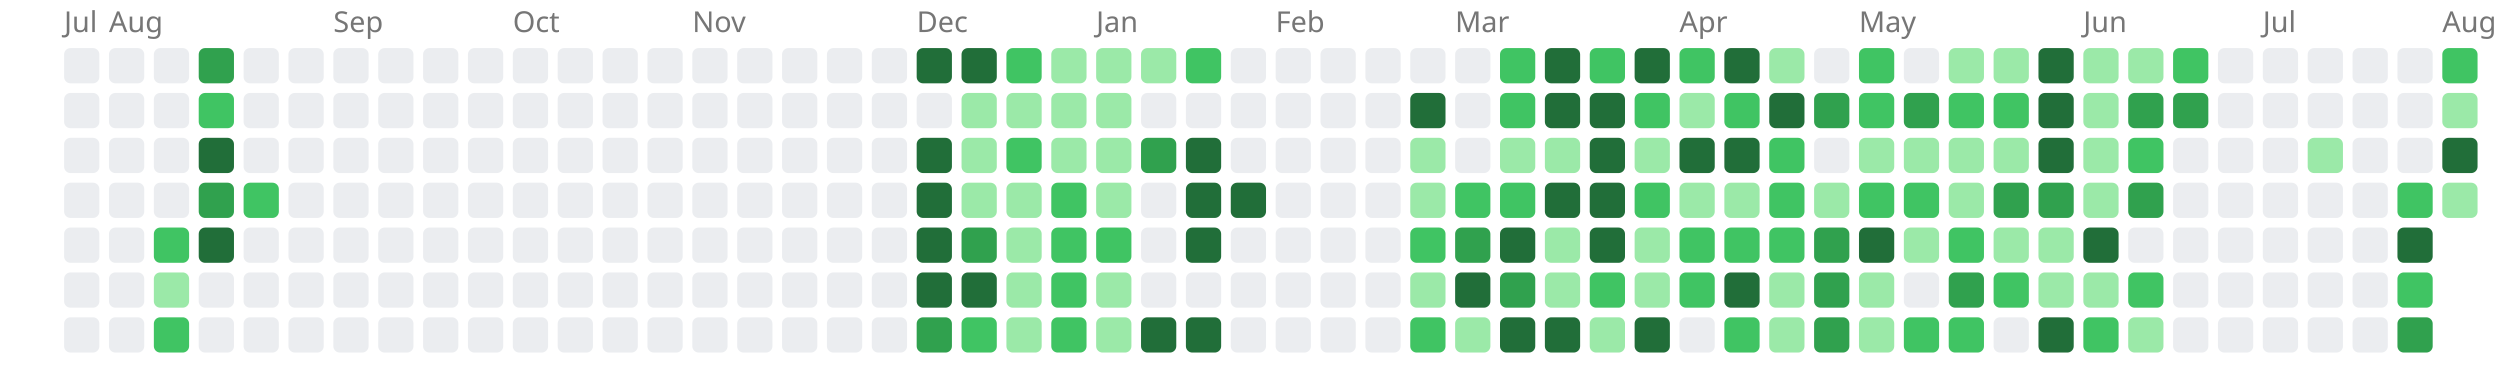
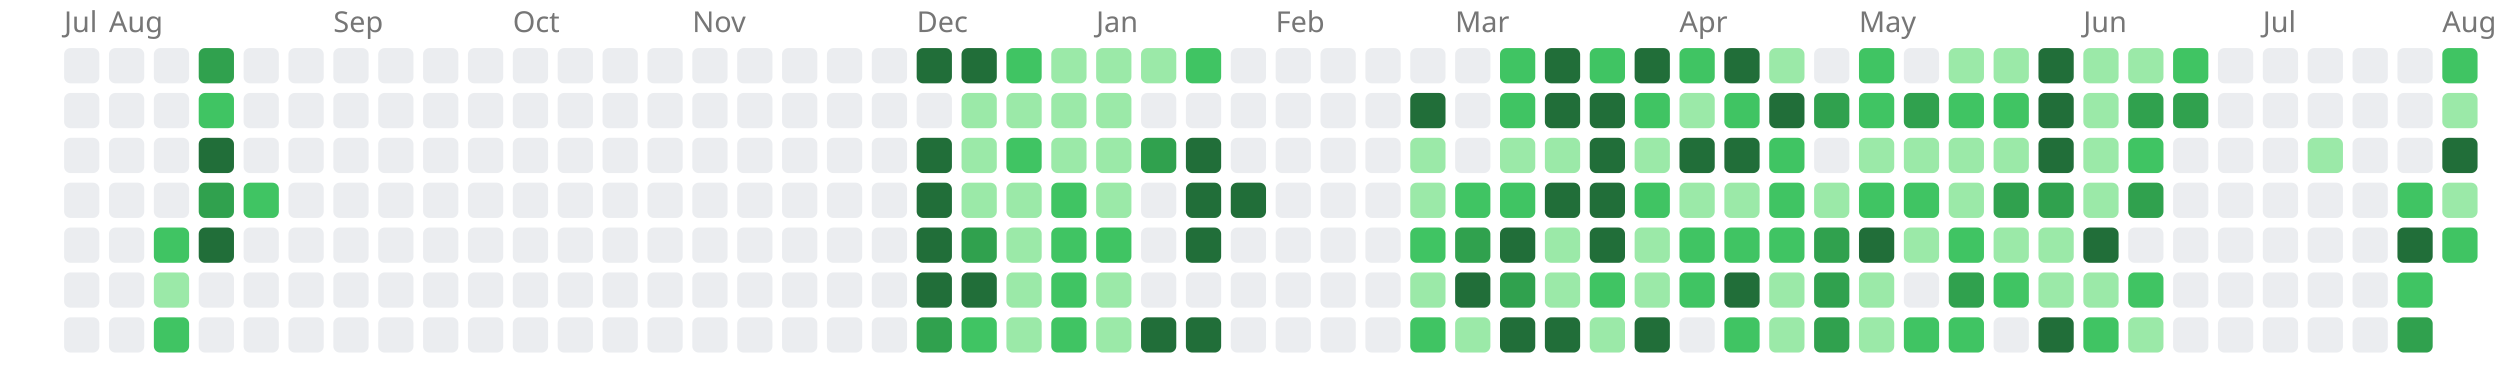
<svg xmlns="http://www.w3.org/2000/svg" width="780" height="118" font-family="sans-serif" font-size="9">
  <rect x="20" y="15" width="11" height="11" rx="2" fill="#ebedf0" />
  <text x="20" y="10" fill="#767676">Jul</text>
  <rect x="20" y="29" width="11" height="11" rx="2" fill="#ebedf0" />
  <rect x="20" y="43" width="11" height="11" rx="2" fill="#ebedf0" />
  <rect x="20" y="57" width="11" height="11" rx="2" fill="#ebedf0" />
  <rect x="20" y="71" width="11" height="11" rx="2" fill="#ebedf0" />
  <rect x="20" y="85" width="11" height="11" rx="2" fill="#ebedf0" />
  <rect x="20" y="99" width="11" height="11" rx="2" fill="#ebedf0" />
  <rect x="34" y="15" width="11" height="11" rx="2" fill="#ebedf0" />
  <text x="34" y="10" fill="#767676">Aug</text>
  <rect x="34" y="29" width="11" height="11" rx="2" fill="#ebedf0" />
  <rect x="34" y="43" width="11" height="11" rx="2" fill="#ebedf0" />
  <rect x="34" y="57" width="11" height="11" rx="2" fill="#ebedf0" />
  <rect x="34" y="71" width="11" height="11" rx="2" fill="#ebedf0" />
  <rect x="34" y="85" width="11" height="11" rx="2" fill="#ebedf0" />
  <rect x="34" y="99" width="11" height="11" rx="2" fill="#ebedf0" />
  <rect x="48" y="15" width="11" height="11" rx="2" fill="#ebedf0" />
  <rect x="48" y="29" width="11" height="11" rx="2" fill="#ebedf0" />
  <rect x="48" y="43" width="11" height="11" rx="2" fill="#ebedf0" />
  <rect x="48" y="57" width="11" height="11" rx="2" fill="#ebedf0" />
  <rect x="48" y="71" width="11" height="11" rx="2" fill="#40c463" />
  <rect x="48" y="85" width="11" height="11" rx="2" fill="#9be9a8" />
  <rect x="48" y="99" width="11" height="11" rx="2" fill="#40c463" />
  <rect x="62" y="15" width="11" height="11" rx="2" fill="#30a14e" />
  <rect x="62" y="29" width="11" height="11" rx="2" fill="#40c463" />
  <rect x="62" y="43" width="11" height="11" rx="2" fill="#216e39" />
  <rect x="62" y="57" width="11" height="11" rx="2" fill="#30a14e" />
  <rect x="62" y="71" width="11" height="11" rx="2" fill="#216e39" />
  <rect x="62" y="85" width="11" height="11" rx="2" fill="#ebedf0" />
  <rect x="62" y="99" width="11" height="11" rx="2" fill="#ebedf0" />
  <rect x="76" y="15" width="11" height="11" rx="2" fill="#ebedf0" />
  <rect x="76" y="29" width="11" height="11" rx="2" fill="#ebedf0" />
  <rect x="76" y="43" width="11" height="11" rx="2" fill="#ebedf0" />
  <rect x="76" y="57" width="11" height="11" rx="2" fill="#40c463" />
  <rect x="76" y="71" width="11" height="11" rx="2" fill="#ebedf0" />
  <rect x="76" y="85" width="11" height="11" rx="2" fill="#ebedf0" />
  <rect x="76" y="99" width="11" height="11" rx="2" fill="#ebedf0" />
  <rect x="90" y="15" width="11" height="11" rx="2" fill="#ebedf0" />
  <rect x="90" y="29" width="11" height="11" rx="2" fill="#ebedf0" />
  <rect x="90" y="43" width="11" height="11" rx="2" fill="#ebedf0" />
  <rect x="90" y="57" width="11" height="11" rx="2" fill="#ebedf0" />
  <rect x="90" y="71" width="11" height="11" rx="2" fill="#ebedf0" />
  <rect x="90" y="85" width="11" height="11" rx="2" fill="#ebedf0" />
  <rect x="90" y="99" width="11" height="11" rx="2" fill="#ebedf0" />
  <rect x="104" y="15" width="11" height="11" rx="2" fill="#ebedf0" />
  <text x="104" y="10" fill="#767676">Sep</text>
  <rect x="104" y="29" width="11" height="11" rx="2" fill="#ebedf0" />
  <rect x="104" y="43" width="11" height="11" rx="2" fill="#ebedf0" />
  <rect x="104" y="57" width="11" height="11" rx="2" fill="#ebedf0" />
  <rect x="104" y="71" width="11" height="11" rx="2" fill="#ebedf0" />
  <rect x="104" y="85" width="11" height="11" rx="2" fill="#ebedf0" />
  <rect x="104" y="99" width="11" height="11" rx="2" fill="#ebedf0" />
  <rect x="118" y="15" width="11" height="11" rx="2" fill="#ebedf0" />
  <rect x="118" y="29" width="11" height="11" rx="2" fill="#ebedf0" />
  <rect x="118" y="43" width="11" height="11" rx="2" fill="#ebedf0" />
  <rect x="118" y="57" width="11" height="11" rx="2" fill="#ebedf0" />
  <rect x="118" y="71" width="11" height="11" rx="2" fill="#ebedf0" />
  <rect x="118" y="85" width="11" height="11" rx="2" fill="#ebedf0" />
  <rect x="118" y="99" width="11" height="11" rx="2" fill="#ebedf0" />
  <rect x="132" y="15" width="11" height="11" rx="2" fill="#ebedf0" />
  <rect x="132" y="29" width="11" height="11" rx="2" fill="#ebedf0" />
  <rect x="132" y="43" width="11" height="11" rx="2" fill="#ebedf0" />
  <rect x="132" y="57" width="11" height="11" rx="2" fill="#ebedf0" />
  <rect x="132" y="71" width="11" height="11" rx="2" fill="#ebedf0" />
  <rect x="132" y="85" width="11" height="11" rx="2" fill="#ebedf0" />
  <rect x="132" y="99" width="11" height="11" rx="2" fill="#ebedf0" />
  <rect x="146" y="15" width="11" height="11" rx="2" fill="#ebedf0" />
  <rect x="146" y="29" width="11" height="11" rx="2" fill="#ebedf0" />
  <rect x="146" y="43" width="11" height="11" rx="2" fill="#ebedf0" />
  <rect x="146" y="57" width="11" height="11" rx="2" fill="#ebedf0" />
  <rect x="146" y="71" width="11" height="11" rx="2" fill="#ebedf0" />
  <rect x="146" y="85" width="11" height="11" rx="2" fill="#ebedf0" />
  <rect x="146" y="99" width="11" height="11" rx="2" fill="#ebedf0" />
  <rect x="160" y="15" width="11" height="11" rx="2" fill="#ebedf0" />
  <text x="160" y="10" fill="#767676">Oct</text>
  <rect x="160" y="29" width="11" height="11" rx="2" fill="#ebedf0" />
  <rect x="160" y="43" width="11" height="11" rx="2" fill="#ebedf0" />
  <rect x="160" y="57" width="11" height="11" rx="2" fill="#ebedf0" />
  <rect x="160" y="71" width="11" height="11" rx="2" fill="#ebedf0" />
  <rect x="160" y="85" width="11" height="11" rx="2" fill="#ebedf0" />
  <rect x="160" y="99" width="11" height="11" rx="2" fill="#ebedf0" />
  <rect x="174" y="15" width="11" height="11" rx="2" fill="#ebedf0" />
  <rect x="174" y="29" width="11" height="11" rx="2" fill="#ebedf0" />
  <rect x="174" y="43" width="11" height="11" rx="2" fill="#ebedf0" />
  <rect x="174" y="57" width="11" height="11" rx="2" fill="#ebedf0" />
  <rect x="174" y="71" width="11" height="11" rx="2" fill="#ebedf0" />
  <rect x="174" y="85" width="11" height="11" rx="2" fill="#ebedf0" />
  <rect x="174" y="99" width="11" height="11" rx="2" fill="#ebedf0" />
  <rect x="188" y="15" width="11" height="11" rx="2" fill="#ebedf0" />
  <rect x="188" y="29" width="11" height="11" rx="2" fill="#ebedf0" />
  <rect x="188" y="43" width="11" height="11" rx="2" fill="#ebedf0" />
  <rect x="188" y="57" width="11" height="11" rx="2" fill="#ebedf0" />
  <rect x="188" y="71" width="11" height="11" rx="2" fill="#ebedf0" />
  <rect x="188" y="85" width="11" height="11" rx="2" fill="#ebedf0" />
  <rect x="188" y="99" width="11" height="11" rx="2" fill="#ebedf0" />
  <rect x="202" y="15" width="11" height="11" rx="2" fill="#ebedf0" />
  <rect x="202" y="29" width="11" height="11" rx="2" fill="#ebedf0" />
  <rect x="202" y="43" width="11" height="11" rx="2" fill="#ebedf0" />
  <rect x="202" y="57" width="11" height="11" rx="2" fill="#ebedf0" />
  <rect x="202" y="71" width="11" height="11" rx="2" fill="#ebedf0" />
  <rect x="202" y="85" width="11" height="11" rx="2" fill="#ebedf0" />
  <rect x="202" y="99" width="11" height="11" rx="2" fill="#ebedf0" />
  <rect x="216" y="15" width="11" height="11" rx="2" fill="#ebedf0" />
  <text x="216" y="10" fill="#767676">Nov</text>
  <rect x="216" y="29" width="11" height="11" rx="2" fill="#ebedf0" />
  <rect x="216" y="43" width="11" height="11" rx="2" fill="#ebedf0" />
  <rect x="216" y="57" width="11" height="11" rx="2" fill="#ebedf0" />
  <rect x="216" y="71" width="11" height="11" rx="2" fill="#ebedf0" />
  <rect x="216" y="85" width="11" height="11" rx="2" fill="#ebedf0" />
  <rect x="216" y="99" width="11" height="11" rx="2" fill="#ebedf0" />
  <rect x="230" y="15" width="11" height="11" rx="2" fill="#ebedf0" />
  <rect x="230" y="29" width="11" height="11" rx="2" fill="#ebedf0" />
  <rect x="230" y="43" width="11" height="11" rx="2" fill="#ebedf0" />
  <rect x="230" y="57" width="11" height="11" rx="2" fill="#ebedf0" />
  <rect x="230" y="71" width="11" height="11" rx="2" fill="#ebedf0" />
  <rect x="230" y="85" width="11" height="11" rx="2" fill="#ebedf0" />
  <rect x="230" y="99" width="11" height="11" rx="2" fill="#ebedf0" />
  <rect x="244" y="15" width="11" height="11" rx="2" fill="#ebedf0" />
  <rect x="244" y="29" width="11" height="11" rx="2" fill="#ebedf0" />
  <rect x="244" y="43" width="11" height="11" rx="2" fill="#ebedf0" />
  <rect x="244" y="57" width="11" height="11" rx="2" fill="#ebedf0" />
  <rect x="244" y="71" width="11" height="11" rx="2" fill="#ebedf0" />
  <rect x="244" y="85" width="11" height="11" rx="2" fill="#ebedf0" />
  <rect x="244" y="99" width="11" height="11" rx="2" fill="#ebedf0" />
  <rect x="258" y="15" width="11" height="11" rx="2" fill="#ebedf0" />
  <rect x="258" y="29" width="11" height="11" rx="2" fill="#ebedf0" />
  <rect x="258" y="43" width="11" height="11" rx="2" fill="#ebedf0" />
  <rect x="258" y="57" width="11" height="11" rx="2" fill="#ebedf0" />
  <rect x="258" y="71" width="11" height="11" rx="2" fill="#ebedf0" />
  <rect x="258" y="85" width="11" height="11" rx="2" fill="#ebedf0" />
  <rect x="258" y="99" width="11" height="11" rx="2" fill="#ebedf0" />
  <rect x="272" y="15" width="11" height="11" rx="2" fill="#ebedf0" />
  <rect x="272" y="29" width="11" height="11" rx="2" fill="#ebedf0" />
  <rect x="272" y="43" width="11" height="11" rx="2" fill="#ebedf0" />
  <rect x="272" y="57" width="11" height="11" rx="2" fill="#ebedf0" />
  <rect x="272" y="71" width="11" height="11" rx="2" fill="#ebedf0" />
  <rect x="272" y="85" width="11" height="11" rx="2" fill="#ebedf0" />
  <rect x="272" y="99" width="11" height="11" rx="2" fill="#ebedf0" />
  <rect x="286" y="15" width="11" height="11" rx="2" fill="#216e39" />
  <text x="286" y="10" fill="#767676">Dec</text>
  <rect x="286" y="29" width="11" height="11" rx="2" fill="#ebedf0" />
  <rect x="286" y="43" width="11" height="11" rx="2" fill="#216e39" />
  <rect x="286" y="57" width="11" height="11" rx="2" fill="#216e39" />
  <rect x="286" y="71" width="11" height="11" rx="2" fill="#216e39" />
  <rect x="286" y="85" width="11" height="11" rx="2" fill="#216e39" />
  <rect x="286" y="99" width="11" height="11" rx="2" fill="#30a14e" />
  <rect x="300" y="15" width="11" height="11" rx="2" fill="#216e39" />
  <rect x="300" y="29" width="11" height="11" rx="2" fill="#9be9a8" />
  <rect x="300" y="43" width="11" height="11" rx="2" fill="#9be9a8" />
  <rect x="300" y="57" width="11" height="11" rx="2" fill="#9be9a8" />
  <rect x="300" y="71" width="11" height="11" rx="2" fill="#30a14e" />
  <rect x="300" y="85" width="11" height="11" rx="2" fill="#216e39" />
  <rect x="300" y="99" width="11" height="11" rx="2" fill="#40c463" />
  <rect x="314" y="15" width="11" height="11" rx="2" fill="#40c463" />
  <rect x="314" y="29" width="11" height="11" rx="2" fill="#9be9a8" />
  <rect x="314" y="43" width="11" height="11" rx="2" fill="#40c463" />
  <rect x="314" y="57" width="11" height="11" rx="2" fill="#9be9a8" />
  <rect x="314" y="71" width="11" height="11" rx="2" fill="#9be9a8" />
  <rect x="314" y="85" width="11" height="11" rx="2" fill="#9be9a8" />
  <rect x="314" y="99" width="11" height="11" rx="2" fill="#9be9a8" />
  <rect x="328" y="15" width="11" height="11" rx="2" fill="#9be9a8" />
  <rect x="328" y="29" width="11" height="11" rx="2" fill="#9be9a8" />
  <rect x="328" y="43" width="11" height="11" rx="2" fill="#9be9a8" />
  <rect x="328" y="57" width="11" height="11" rx="2" fill="#40c463" />
  <rect x="328" y="71" width="11" height="11" rx="2" fill="#40c463" />
  <rect x="328" y="85" width="11" height="11" rx="2" fill="#40c463" />
  <rect x="328" y="99" width="11" height="11" rx="2" fill="#40c463" />
  <rect x="342" y="15" width="11" height="11" rx="2" fill="#9be9a8" />
  <text x="342" y="10" fill="#767676">Jan</text>
  <rect x="342" y="29" width="11" height="11" rx="2" fill="#9be9a8" />
  <rect x="342" y="43" width="11" height="11" rx="2" fill="#9be9a8" />
  <rect x="342" y="57" width="11" height="11" rx="2" fill="#9be9a8" />
  <rect x="342" y="71" width="11" height="11" rx="2" fill="#40c463" />
  <rect x="342" y="85" width="11" height="11" rx="2" fill="#9be9a8" />
  <rect x="342" y="99" width="11" height="11" rx="2" fill="#9be9a8" />
  <rect x="356" y="15" width="11" height="11" rx="2" fill="#9be9a8" />
  <rect x="356" y="29" width="11" height="11" rx="2" fill="#ebedf0" />
  <rect x="356" y="43" width="11" height="11" rx="2" fill="#30a14e" />
  <rect x="356" y="57" width="11" height="11" rx="2" fill="#ebedf0" />
  <rect x="356" y="71" width="11" height="11" rx="2" fill="#ebedf0" />
  <rect x="356" y="85" width="11" height="11" rx="2" fill="#ebedf0" />
  <rect x="356" y="99" width="11" height="11" rx="2" fill="#216e39" />
  <rect x="370" y="15" width="11" height="11" rx="2" fill="#40c463" />
  <rect x="370" y="29" width="11" height="11" rx="2" fill="#ebedf0" />
  <rect x="370" y="43" width="11" height="11" rx="2" fill="#216e39" />
  <rect x="370" y="57" width="11" height="11" rx="2" fill="#216e39" />
  <rect x="370" y="71" width="11" height="11" rx="2" fill="#216e39" />
  <rect x="370" y="85" width="11" height="11" rx="2" fill="#ebedf0" />
  <rect x="370" y="99" width="11" height="11" rx="2" fill="#216e39" />
  <rect x="384" y="15" width="11" height="11" rx="2" fill="#ebedf0" />
  <rect x="384" y="29" width="11" height="11" rx="2" fill="#ebedf0" />
  <rect x="384" y="43" width="11" height="11" rx="2" fill="#ebedf0" />
  <rect x="384" y="57" width="11" height="11" rx="2" fill="#216e39" />
  <rect x="384" y="71" width="11" height="11" rx="2" fill="#ebedf0" />
  <rect x="384" y="85" width="11" height="11" rx="2" fill="#ebedf0" />
  <rect x="384" y="99" width="11" height="11" rx="2" fill="#ebedf0" />
  <rect x="398" y="15" width="11" height="11" rx="2" fill="#ebedf0" />
  <text x="398" y="10" fill="#767676">Feb</text>
  <rect x="398" y="29" width="11" height="11" rx="2" fill="#ebedf0" />
  <rect x="398" y="43" width="11" height="11" rx="2" fill="#ebedf0" />
  <rect x="398" y="57" width="11" height="11" rx="2" fill="#ebedf0" />
  <rect x="398" y="71" width="11" height="11" rx="2" fill="#ebedf0" />
  <rect x="398" y="85" width="11" height="11" rx="2" fill="#ebedf0" />
  <rect x="398" y="99" width="11" height="11" rx="2" fill="#ebedf0" />
  <rect x="412" y="15" width="11" height="11" rx="2" fill="#ebedf0" />
  <rect x="412" y="29" width="11" height="11" rx="2" fill="#ebedf0" />
  <rect x="412" y="43" width="11" height="11" rx="2" fill="#ebedf0" />
  <rect x="412" y="57" width="11" height="11" rx="2" fill="#ebedf0" />
  <rect x="412" y="71" width="11" height="11" rx="2" fill="#ebedf0" />
  <rect x="412" y="85" width="11" height="11" rx="2" fill="#ebedf0" />
  <rect x="412" y="99" width="11" height="11" rx="2" fill="#ebedf0" />
  <rect x="426" y="15" width="11" height="11" rx="2" fill="#ebedf0" />
  <rect x="426" y="29" width="11" height="11" rx="2" fill="#ebedf0" />
  <rect x="426" y="43" width="11" height="11" rx="2" fill="#ebedf0" />
  <rect x="426" y="57" width="11" height="11" rx="2" fill="#ebedf0" />
  <rect x="426" y="71" width="11" height="11" rx="2" fill="#ebedf0" />
  <rect x="426" y="85" width="11" height="11" rx="2" fill="#ebedf0" />
  <rect x="426" y="99" width="11" height="11" rx="2" fill="#ebedf0" />
  <rect x="440" y="15" width="11" height="11" rx="2" fill="#ebedf0" />
  <rect x="440" y="29" width="11" height="11" rx="2" fill="#216e39" />
  <rect x="440" y="43" width="11" height="11" rx="2" fill="#9be9a8" />
  <rect x="440" y="57" width="11" height="11" rx="2" fill="#9be9a8" />
  <rect x="440" y="71" width="11" height="11" rx="2" fill="#40c463" />
  <rect x="440" y="85" width="11" height="11" rx="2" fill="#9be9a8" />
  <rect x="440" y="99" width="11" height="11" rx="2" fill="#40c463" />
  <rect x="454" y="15" width="11" height="11" rx="2" fill="#ebedf0" />
  <text x="454" y="10" fill="#767676">Mar</text>
  <rect x="454" y="29" width="11" height="11" rx="2" fill="#ebedf0" />
  <rect x="454" y="43" width="11" height="11" rx="2" fill="#ebedf0" />
  <rect x="454" y="57" width="11" height="11" rx="2" fill="#40c463" />
  <rect x="454" y="71" width="11" height="11" rx="2" fill="#30a14e" />
  <rect x="454" y="85" width="11" height="11" rx="2" fill="#216e39" />
  <rect x="454" y="99" width="11" height="11" rx="2" fill="#9be9a8" />
  <rect x="468" y="15" width="11" height="11" rx="2" fill="#40c463" />
  <rect x="468" y="29" width="11" height="11" rx="2" fill="#40c463" />
  <rect x="468" y="43" width="11" height="11" rx="2" fill="#9be9a8" />
  <rect x="468" y="57" width="11" height="11" rx="2" fill="#40c463" />
  <rect x="468" y="71" width="11" height="11" rx="2" fill="#216e39" />
  <rect x="468" y="85" width="11" height="11" rx="2" fill="#30a14e" />
  <rect x="468" y="99" width="11" height="11" rx="2" fill="#216e39" />
  <rect x="482" y="15" width="11" height="11" rx="2" fill="#216e39" />
  <rect x="482" y="29" width="11" height="11" rx="2" fill="#216e39" />
  <rect x="482" y="43" width="11" height="11" rx="2" fill="#9be9a8" />
  <rect x="482" y="57" width="11" height="11" rx="2" fill="#216e39" />
  <rect x="482" y="71" width="11" height="11" rx="2" fill="#9be9a8" />
  <rect x="482" y="85" width="11" height="11" rx="2" fill="#9be9a8" />
  <rect x="482" y="99" width="11" height="11" rx="2" fill="#216e39" />
  <rect x="496" y="15" width="11" height="11" rx="2" fill="#40c463" />
  <rect x="496" y="29" width="11" height="11" rx="2" fill="#216e39" />
  <rect x="496" y="43" width="11" height="11" rx="2" fill="#216e39" />
  <rect x="496" y="57" width="11" height="11" rx="2" fill="#216e39" />
  <rect x="496" y="71" width="11" height="11" rx="2" fill="#216e39" />
  <rect x="496" y="85" width="11" height="11" rx="2" fill="#40c463" />
  <rect x="496" y="99" width="11" height="11" rx="2" fill="#9be9a8" />
  <rect x="510" y="15" width="11" height="11" rx="2" fill="#216e39" />
  <rect x="510" y="29" width="11" height="11" rx="2" fill="#40c463" />
  <rect x="510" y="43" width="11" height="11" rx="2" fill="#9be9a8" />
  <rect x="510" y="57" width="11" height="11" rx="2" fill="#40c463" />
  <rect x="510" y="71" width="11" height="11" rx="2" fill="#9be9a8" />
  <rect x="510" y="85" width="11" height="11" rx="2" fill="#9be9a8" />
  <rect x="510" y="99" width="11" height="11" rx="2" fill="#216e39" />
  <rect x="524" y="15" width="11" height="11" rx="2" fill="#40c463" />
  <text x="524" y="10" fill="#767676">Apr</text>
  <rect x="524" y="29" width="11" height="11" rx="2" fill="#9be9a8" />
  <rect x="524" y="43" width="11" height="11" rx="2" fill="#216e39" />
  <rect x="524" y="57" width="11" height="11" rx="2" fill="#9be9a8" />
  <rect x="524" y="71" width="11" height="11" rx="2" fill="#40c463" />
  <rect x="524" y="85" width="11" height="11" rx="2" fill="#40c463" />
  <rect x="524" y="99" width="11" height="11" rx="2" fill="#ebedf0" />
  <rect x="538" y="15" width="11" height="11" rx="2" fill="#216e39" />
  <rect x="538" y="29" width="11" height="11" rx="2" fill="#40c463" />
  <rect x="538" y="43" width="11" height="11" rx="2" fill="#216e39" />
  <rect x="538" y="57" width="11" height="11" rx="2" fill="#9be9a8" />
  <rect x="538" y="71" width="11" height="11" rx="2" fill="#40c463" />
  <rect x="538" y="85" width="11" height="11" rx="2" fill="#216e39" />
  <rect x="538" y="99" width="11" height="11" rx="2" fill="#40c463" />
  <rect x="552" y="15" width="11" height="11" rx="2" fill="#9be9a8" />
  <rect x="552" y="29" width="11" height="11" rx="2" fill="#216e39" />
  <rect x="552" y="43" width="11" height="11" rx="2" fill="#40c463" />
  <rect x="552" y="57" width="11" height="11" rx="2" fill="#40c463" />
  <rect x="552" y="71" width="11" height="11" rx="2" fill="#40c463" />
  <rect x="552" y="85" width="11" height="11" rx="2" fill="#9be9a8" />
  <rect x="552" y="99" width="11" height="11" rx="2" fill="#9be9a8" />
  <rect x="566" y="15" width="11" height="11" rx="2" fill="#ebedf0" />
  <rect x="566" y="29" width="11" height="11" rx="2" fill="#30a14e" />
  <rect x="566" y="43" width="11" height="11" rx="2" fill="#ebedf0" />
  <rect x="566" y="57" width="11" height="11" rx="2" fill="#9be9a8" />
  <rect x="566" y="71" width="11" height="11" rx="2" fill="#30a14e" />
  <rect x="566" y="85" width="11" height="11" rx="2" fill="#30a14e" />
  <rect x="566" y="99" width="11" height="11" rx="2" fill="#30a14e" />
  <rect x="580" y="15" width="11" height="11" rx="2" fill="#40c463" />
  <text x="580" y="10" fill="#767676">May</text>
  <rect x="580" y="29" width="11" height="11" rx="2" fill="#40c463" />
  <rect x="580" y="43" width="11" height="11" rx="2" fill="#9be9a8" />
  <rect x="580" y="57" width="11" height="11" rx="2" fill="#40c463" />
  <rect x="580" y="71" width="11" height="11" rx="2" fill="#216e39" />
  <rect x="580" y="85" width="11" height="11" rx="2" fill="#9be9a8" />
  <rect x="580" y="99" width="11" height="11" rx="2" fill="#9be9a8" />
  <rect x="594" y="15" width="11" height="11" rx="2" fill="#ebedf0" />
  <rect x="594" y="29" width="11" height="11" rx="2" fill="#30a14e" />
  <rect x="594" y="43" width="11" height="11" rx="2" fill="#9be9a8" />
  <rect x="594" y="57" width="11" height="11" rx="2" fill="#40c463" />
  <rect x="594" y="71" width="11" height="11" rx="2" fill="#9be9a8" />
  <rect x="594" y="85" width="11" height="11" rx="2" fill="#ebedf0" />
  <rect x="594" y="99" width="11" height="11" rx="2" fill="#40c463" />
  <rect x="608" y="15" width="11" height="11" rx="2" fill="#9be9a8" />
  <rect x="608" y="29" width="11" height="11" rx="2" fill="#40c463" />
  <rect x="608" y="43" width="11" height="11" rx="2" fill="#9be9a8" />
  <rect x="608" y="57" width="11" height="11" rx="2" fill="#9be9a8" />
  <rect x="608" y="71" width="11" height="11" rx="2" fill="#40c463" />
  <rect x="608" y="85" width="11" height="11" rx="2" fill="#30a14e" />
  <rect x="608" y="99" width="11" height="11" rx="2" fill="#40c463" />
  <rect x="622" y="15" width="11" height="11" rx="2" fill="#9be9a8" />
  <rect x="622" y="29" width="11" height="11" rx="2" fill="#40c463" />
  <rect x="622" y="43" width="11" height="11" rx="2" fill="#9be9a8" />
  <rect x="622" y="57" width="11" height="11" rx="2" fill="#30a14e" />
  <rect x="622" y="71" width="11" height="11" rx="2" fill="#9be9a8" />
  <rect x="622" y="85" width="11" height="11" rx="2" fill="#40c463" />
  <rect x="622" y="99" width="11" height="11" rx="2" fill="#ebedf0" />
  <rect x="636" y="15" width="11" height="11" rx="2" fill="#216e39" />
  <rect x="636" y="29" width="11" height="11" rx="2" fill="#216e39" />
  <rect x="636" y="43" width="11" height="11" rx="2" fill="#216e39" />
  <rect x="636" y="57" width="11" height="11" rx="2" fill="#30a14e" />
  <rect x="636" y="71" width="11" height="11" rx="2" fill="#9be9a8" />
  <rect x="636" y="85" width="11" height="11" rx="2" fill="#9be9a8" />
  <rect x="636" y="99" width="11" height="11" rx="2" fill="#216e39" />
  <rect x="650" y="15" width="11" height="11" rx="2" fill="#9be9a8" />
  <text x="650" y="10" fill="#767676">Jun</text>
  <rect x="650" y="29" width="11" height="11" rx="2" fill="#9be9a8" />
  <rect x="650" y="43" width="11" height="11" rx="2" fill="#9be9a8" />
  <rect x="650" y="57" width="11" height="11" rx="2" fill="#9be9a8" />
  <rect x="650" y="71" width="11" height="11" rx="2" fill="#216e39" />
  <rect x="650" y="85" width="11" height="11" rx="2" fill="#9be9a8" />
  <rect x="650" y="99" width="11" height="11" rx="2" fill="#40c463" />
  <rect x="664" y="15" width="11" height="11" rx="2" fill="#9be9a8" />
  <rect x="664" y="29" width="11" height="11" rx="2" fill="#30a14e" />
  <rect x="664" y="43" width="11" height="11" rx="2" fill="#40c463" />
  <rect x="664" y="57" width="11" height="11" rx="2" fill="#30a14e" />
  <rect x="664" y="71" width="11" height="11" rx="2" fill="#ebedf0" />
  <rect x="664" y="85" width="11" height="11" rx="2" fill="#40c463" />
  <rect x="664" y="99" width="11" height="11" rx="2" fill="#9be9a8" />
  <rect x="678" y="15" width="11" height="11" rx="2" fill="#40c463" />
  <rect x="678" y="29" width="11" height="11" rx="2" fill="#30a14e" />
  <rect x="678" y="43" width="11" height="11" rx="2" fill="#ebedf0" />
  <rect x="678" y="57" width="11" height="11" rx="2" fill="#ebedf0" />
  <rect x="678" y="71" width="11" height="11" rx="2" fill="#ebedf0" />
  <rect x="678" y="85" width="11" height="11" rx="2" fill="#ebedf0" />
  <rect x="678" y="99" width="11" height="11" rx="2" fill="#ebedf0" />
  <rect x="692" y="15" width="11" height="11" rx="2" fill="#ebedf0" />
  <rect x="692" y="29" width="11" height="11" rx="2" fill="#ebedf0" />
  <rect x="692" y="43" width="11" height="11" rx="2" fill="#ebedf0" />
  <rect x="692" y="57" width="11" height="11" rx="2" fill="#ebedf0" />
  <rect x="692" y="71" width="11" height="11" rx="2" fill="#ebedf0" />
  <rect x="692" y="85" width="11" height="11" rx="2" fill="#ebedf0" />
  <rect x="692" y="99" width="11" height="11" rx="2" fill="#ebedf0" />
  <rect x="706" y="15" width="11" height="11" rx="2" fill="#ebedf0" />
  <text x="706" y="10" fill="#767676">Jul</text>
  <rect x="706" y="29" width="11" height="11" rx="2" fill="#ebedf0" />
  <rect x="706" y="43" width="11" height="11" rx="2" fill="#ebedf0" />
  <rect x="706" y="57" width="11" height="11" rx="2" fill="#ebedf0" />
  <rect x="706" y="71" width="11" height="11" rx="2" fill="#ebedf0" />
  <rect x="706" y="85" width="11" height="11" rx="2" fill="#ebedf0" />
  <rect x="706" y="99" width="11" height="11" rx="2" fill="#ebedf0" />
  <rect x="720" y="15" width="11" height="11" rx="2" fill="#ebedf0" />
  <rect x="720" y="29" width="11" height="11" rx="2" fill="#ebedf0" />
  <rect x="720" y="43" width="11" height="11" rx="2" fill="#9be9a8" />
  <rect x="720" y="57" width="11" height="11" rx="2" fill="#ebedf0" />
  <rect x="720" y="71" width="11" height="11" rx="2" fill="#ebedf0" />
  <rect x="720" y="85" width="11" height="11" rx="2" fill="#ebedf0" />
  <rect x="720" y="99" width="11" height="11" rx="2" fill="#ebedf0" />
  <rect x="734" y="15" width="11" height="11" rx="2" fill="#ebedf0" />
  <rect x="734" y="29" width="11" height="11" rx="2" fill="#ebedf0" />
  <rect x="734" y="43" width="11" height="11" rx="2" fill="#ebedf0" />
  <rect x="734" y="57" width="11" height="11" rx="2" fill="#ebedf0" />
  <rect x="734" y="71" width="11" height="11" rx="2" fill="#ebedf0" />
  <rect x="734" y="85" width="11" height="11" rx="2" fill="#ebedf0" />
  <rect x="734" y="99" width="11" height="11" rx="2" fill="#ebedf0" />
  <rect x="748" y="15" width="11" height="11" rx="2" fill="#ebedf0" />
  <rect x="748" y="29" width="11" height="11" rx="2" fill="#ebedf0" />
  <rect x="748" y="43" width="11" height="11" rx="2" fill="#ebedf0" />
  <rect x="748" y="57" width="11" height="11" rx="2" fill="#40c463" />
  <rect x="748" y="71" width="11" height="11" rx="2" fill="#216e39" />
  <rect x="748" y="85" width="11" height="11" rx="2" fill="#40c463" />
  <rect x="748" y="99" width="11" height="11" rx="2" fill="#30a14e" />
  <rect x="762" y="15" width="11" height="11" rx="2" fill="#40c463" />
  <text x="762" y="10" fill="#767676">Aug</text>
  <rect x="762" y="29" width="11" height="11" rx="2" fill="#9be9a8" />
  <rect x="762" y="43" width="11" height="11" rx="2" fill="#216e39" />
  <rect x="762" y="57" width="11" height="11" rx="2" fill="#9be9a8" />
+   <rect x="762" y="71" width="11" height="11" rx="2" fill="#40c463" />
</svg>
